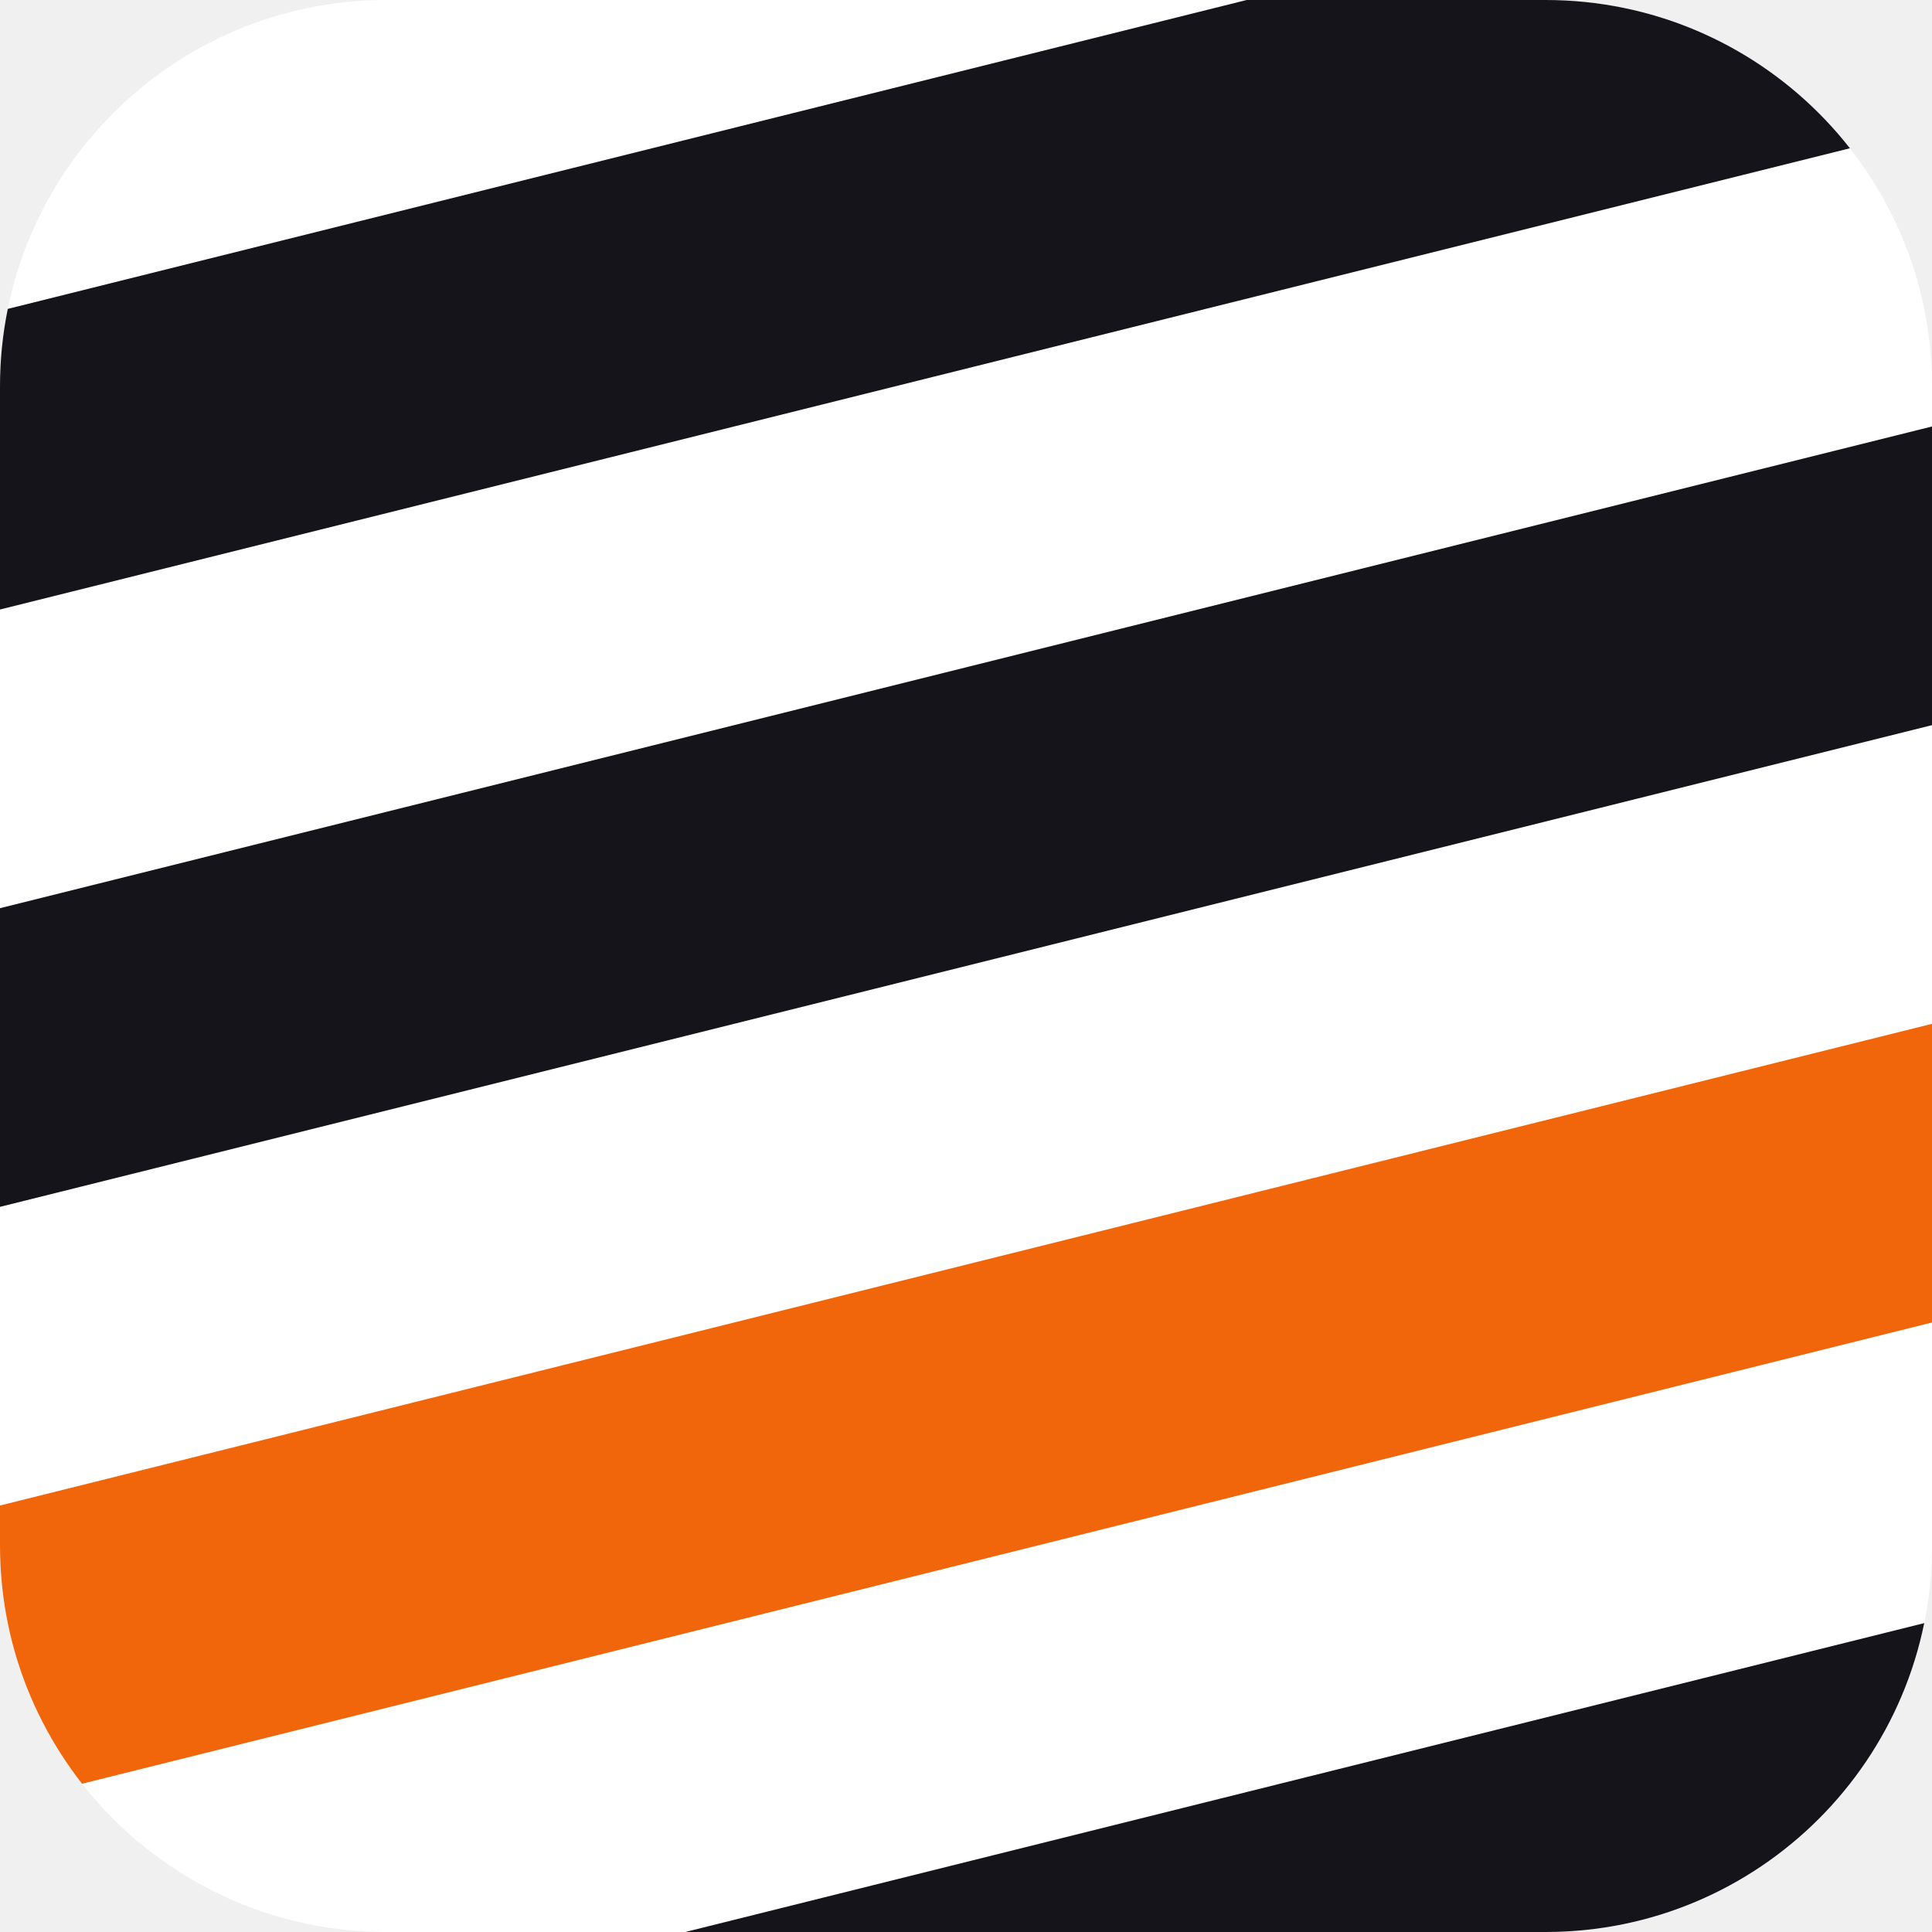
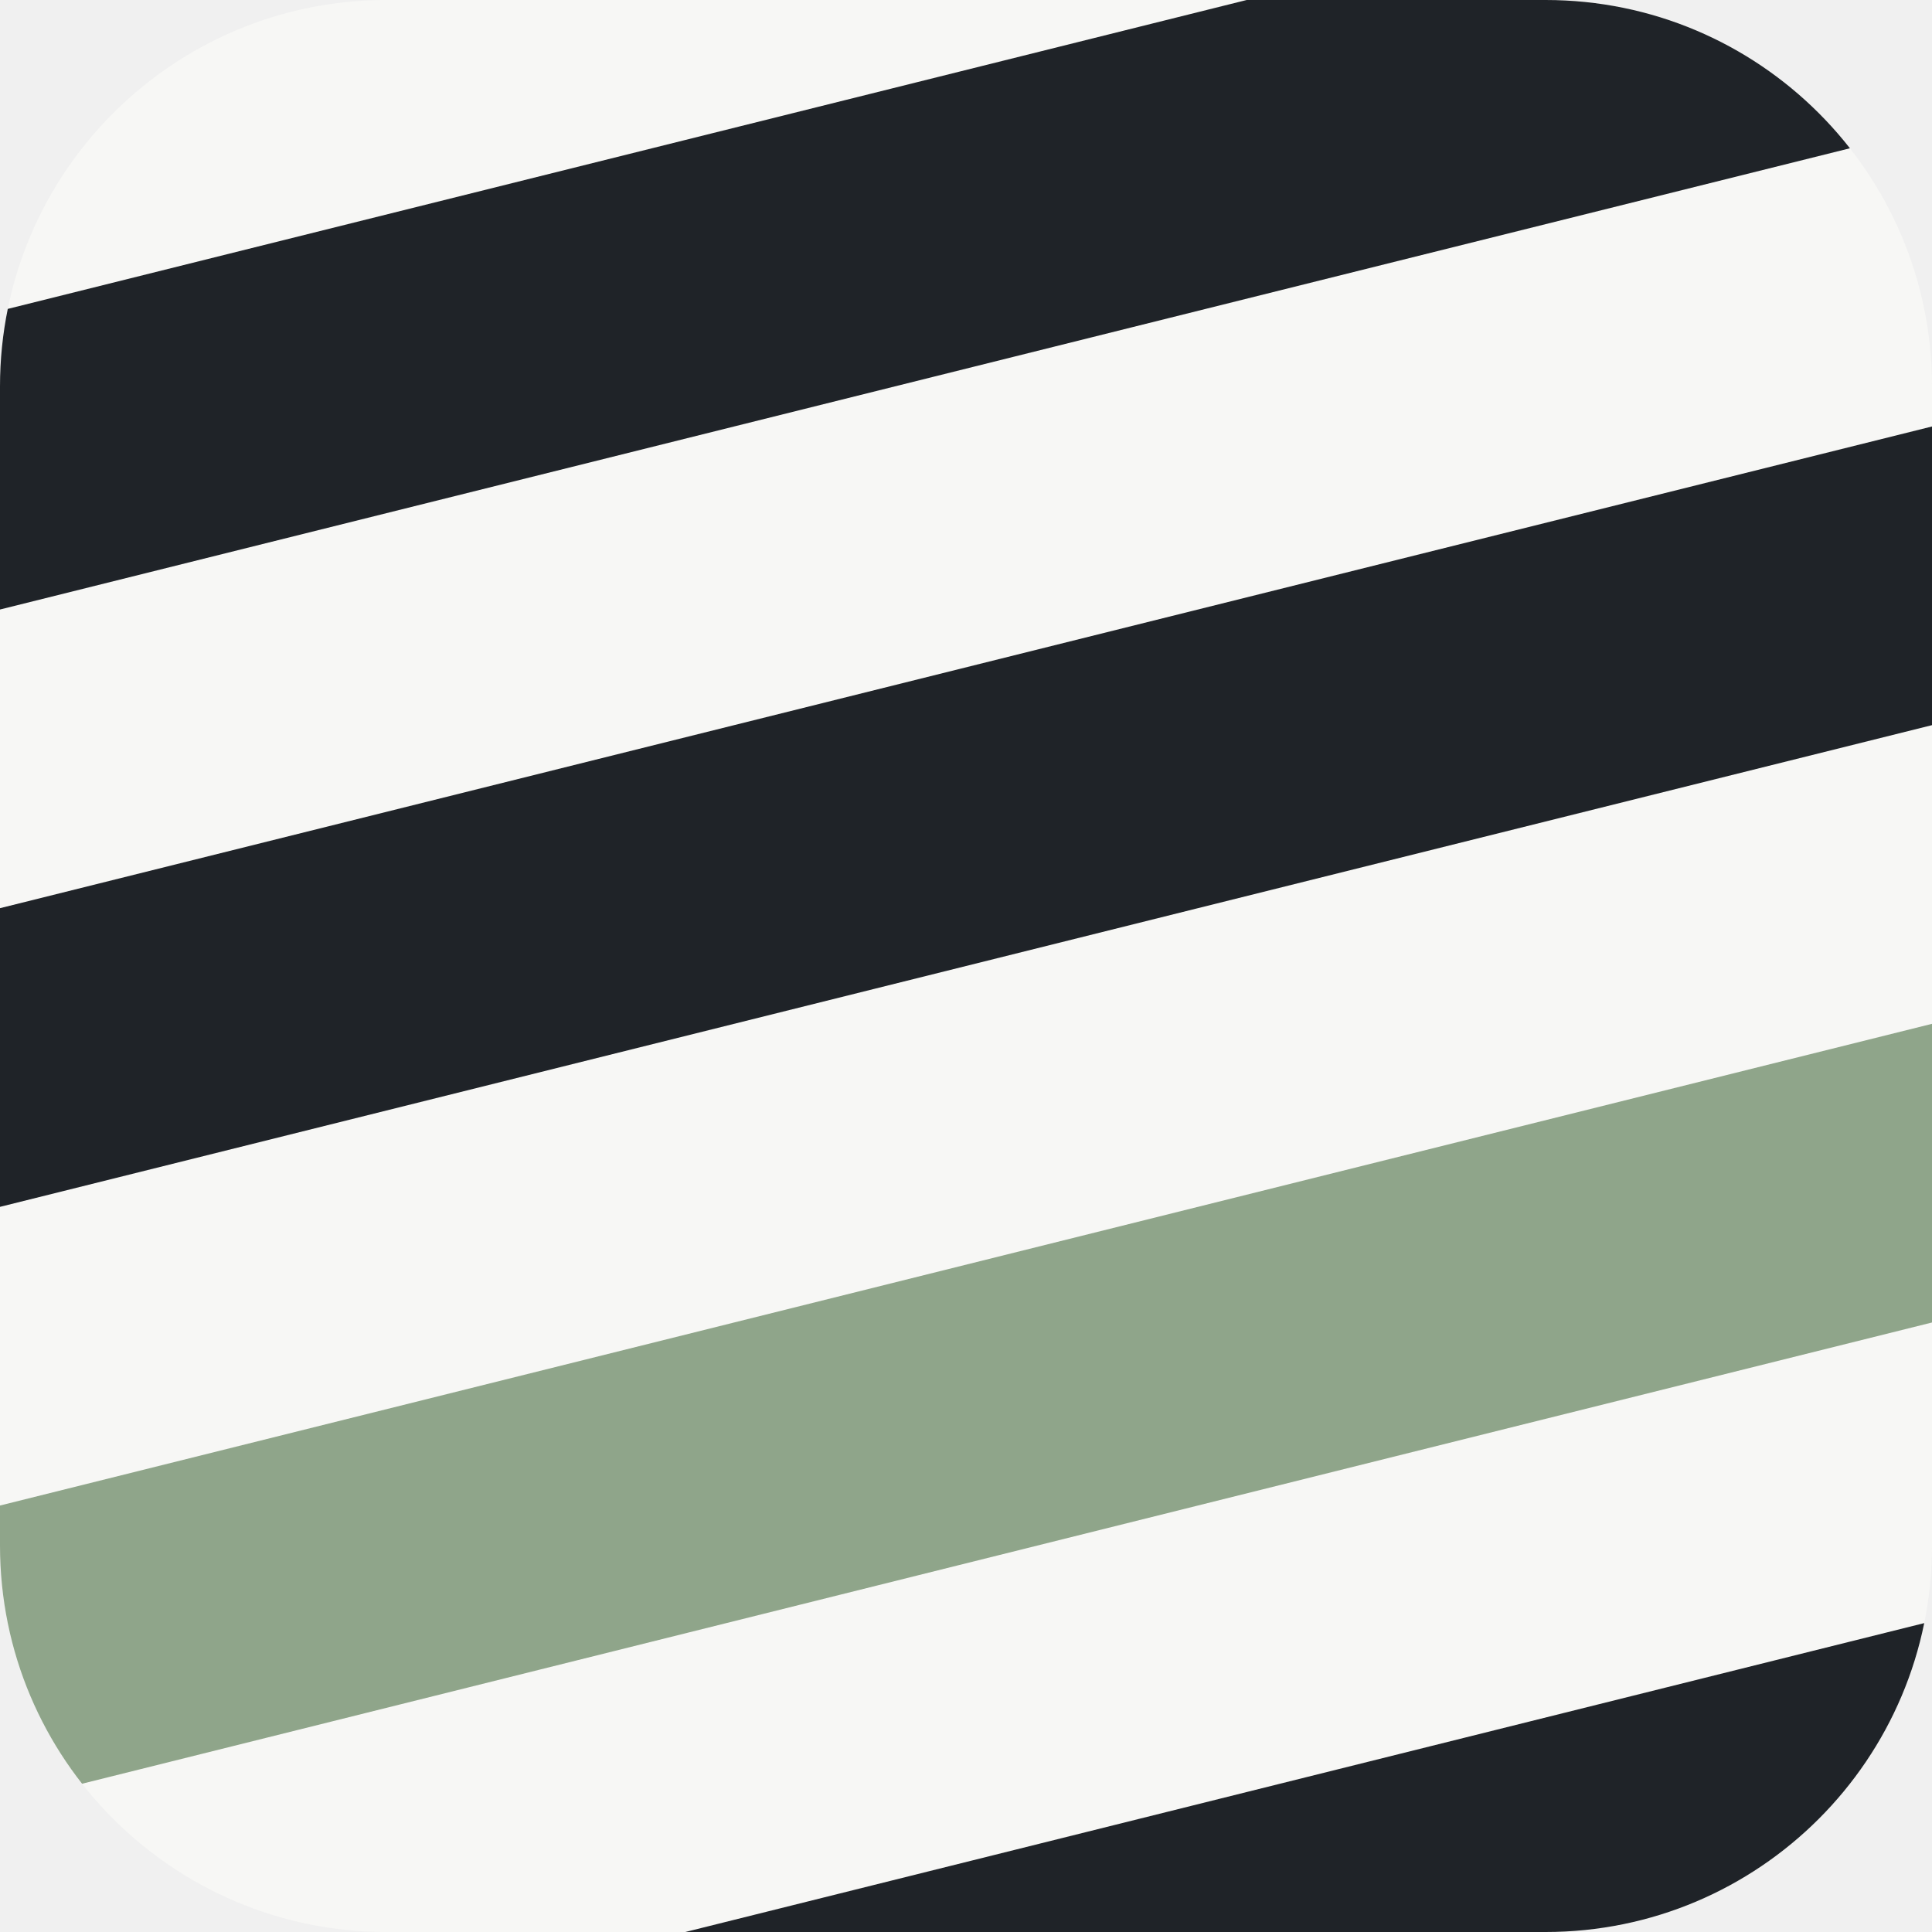
<svg xmlns="http://www.w3.org/2000/svg" width="40" height="40" viewBox="0 0 40 40" fill="none">
-   <rect width="40" height="40" rx="8" fill="#ffffff" />
+   <rect width="40" height="40" rx="8" fill="#f7f7f5" />
  <clipPath id="clip">
    <rect width="40" height="40" rx="8" />
  </clipPath>
  <g clip-path="url(#clip)">
-     <rect x="-6" y="2" width="52" height="6" fill="#14141A" transform="rotate(-14 20 20)" />
-     <rect x="-6" y="14" width="52" height="6" fill="#14141A" transform="rotate(-14 20 20)" />
-     <rect x="-6" y="26" width="52" height="6" fill="#F2660B" transform="rotate(-14 20 20)" />
-     <rect x="-6" y="38" width="52" height="6" fill="#14141A" transform="rotate(-14 20 20)" />
+     <rect x="-6" y="2" width="52" height="6" fill="#1F2328" transform="rotate(-14 20 20)" />
+     <rect x="-6" y="14" width="52" height="6" fill="#1F2328" transform="rotate(-14 20 20)" />
+     <rect x="-6" y="26" width="52" height="6" fill="#8FA58A" transform="rotate(-14 20 20)" />
+     <rect x="-6" y="38" width="52" height="6" fill="#1F2328" transform="rotate(-14 20 20)" />
  </g>
</svg>
